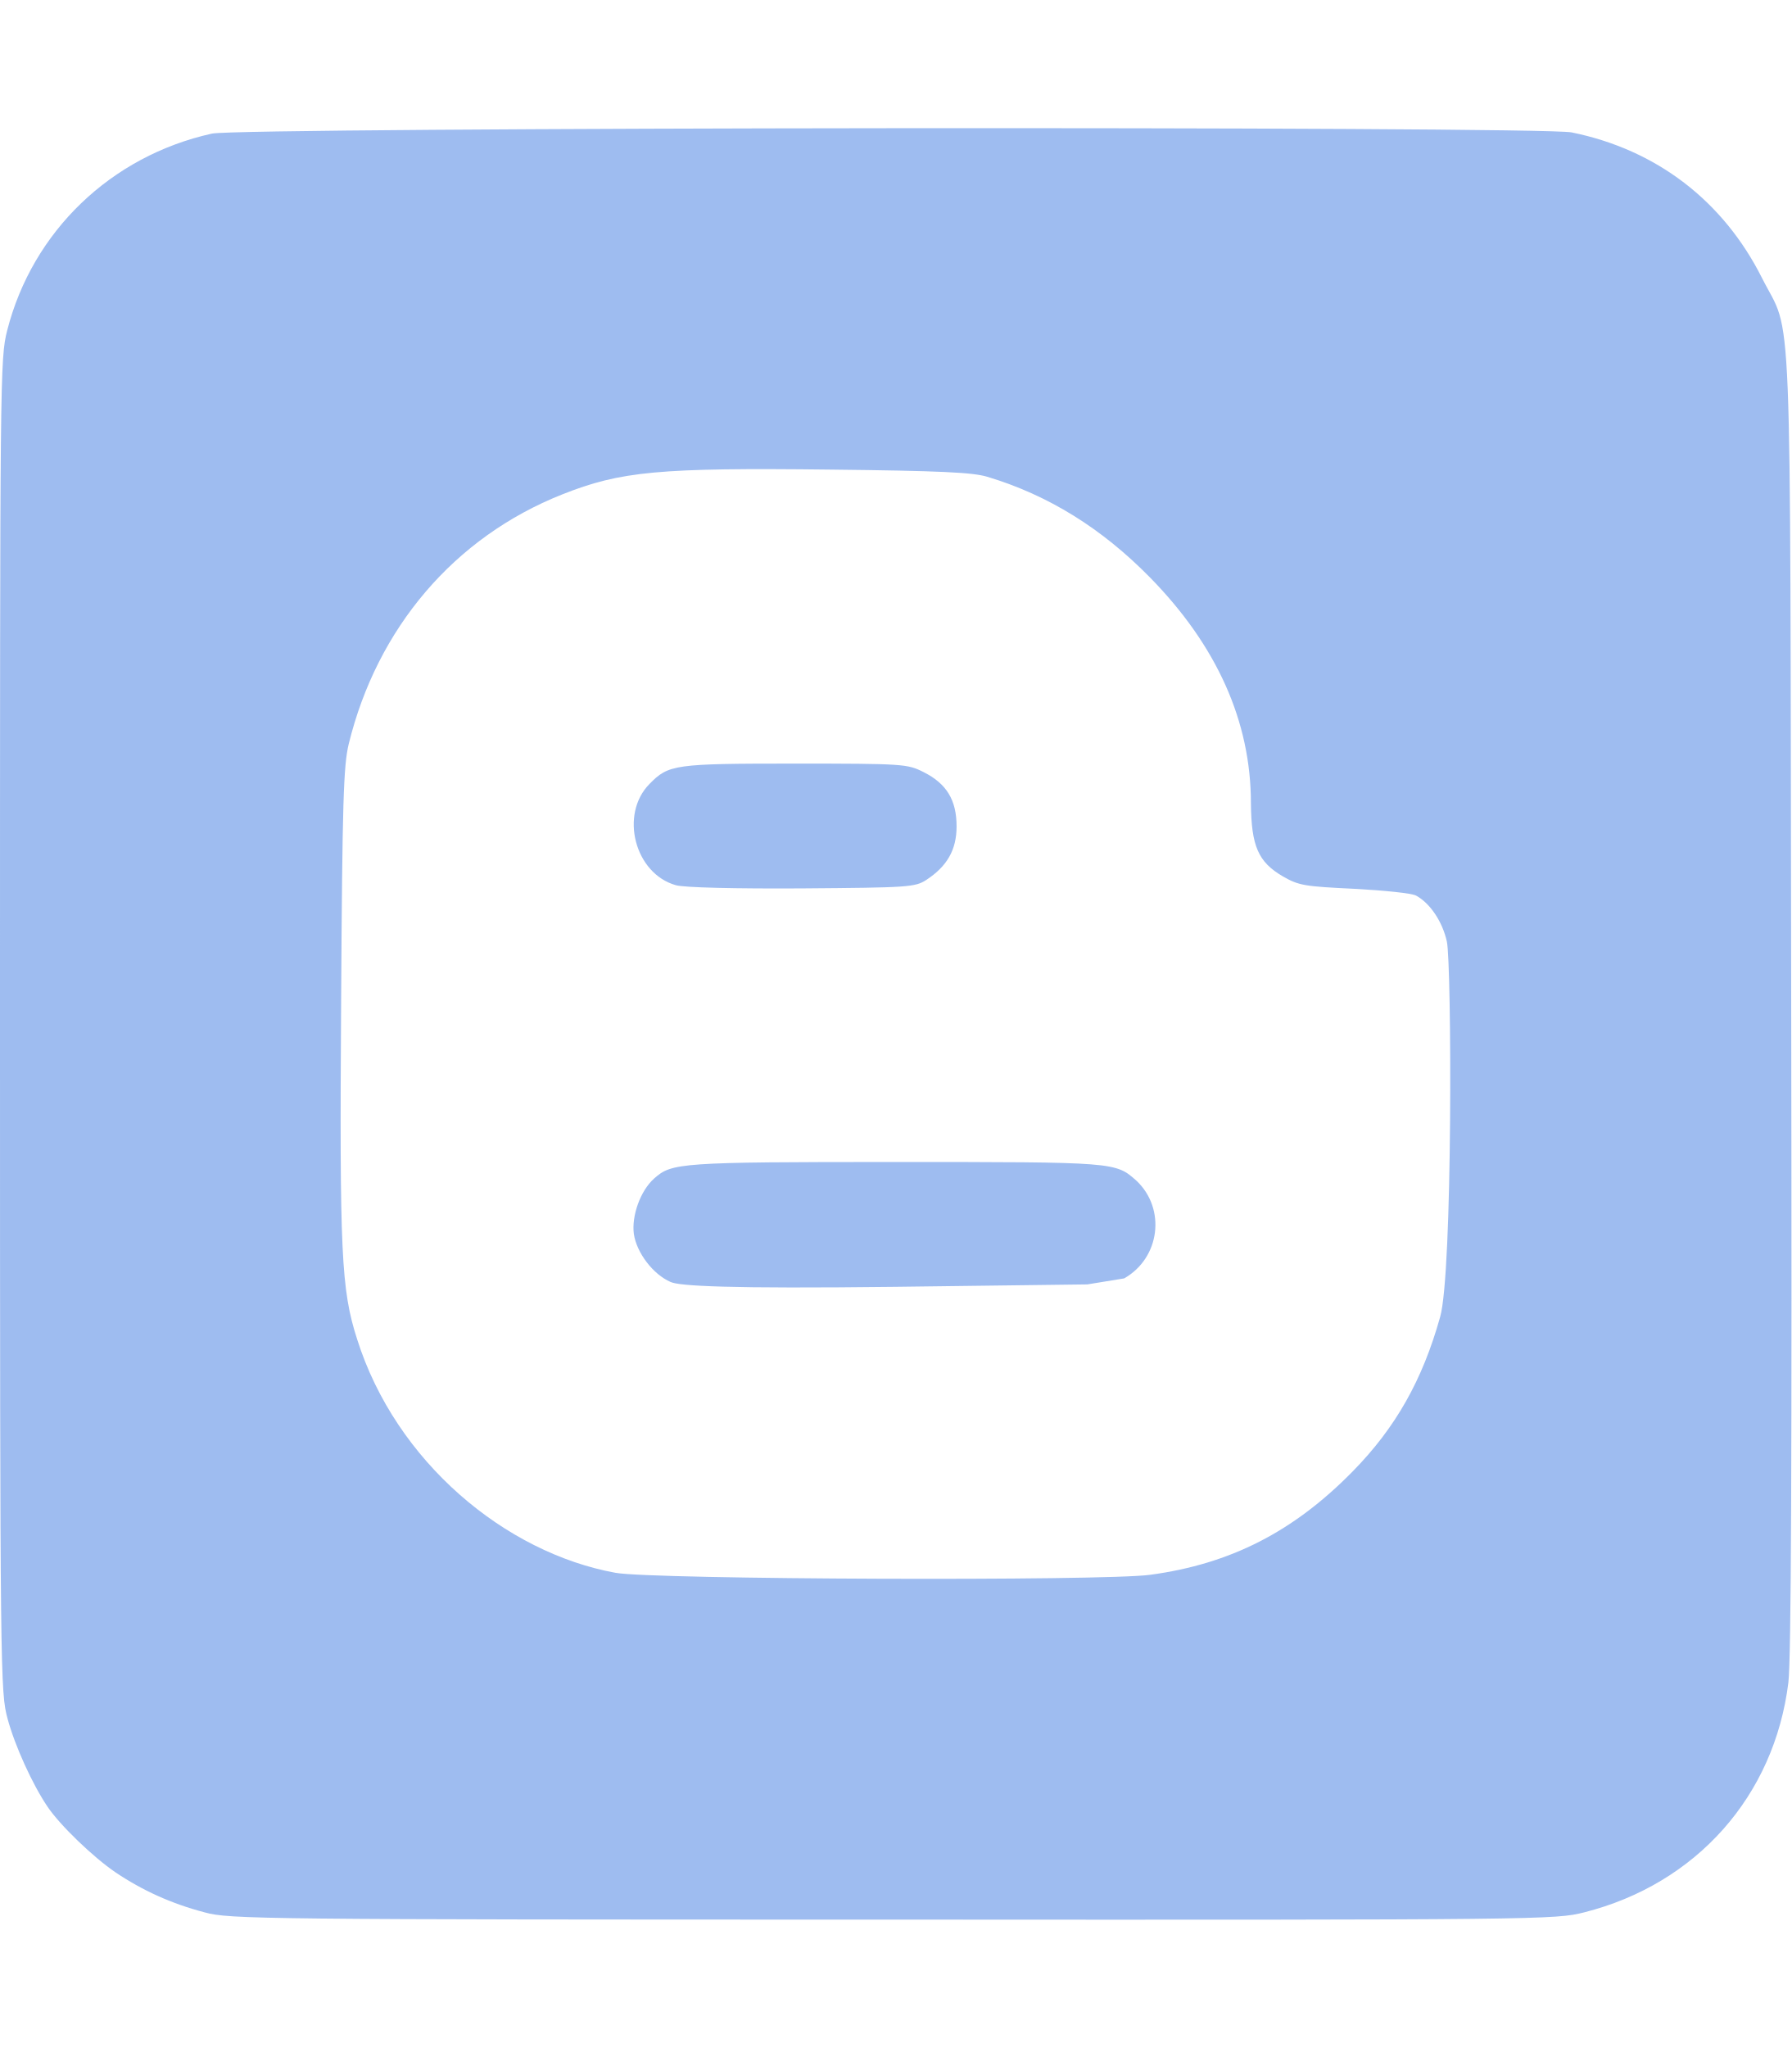
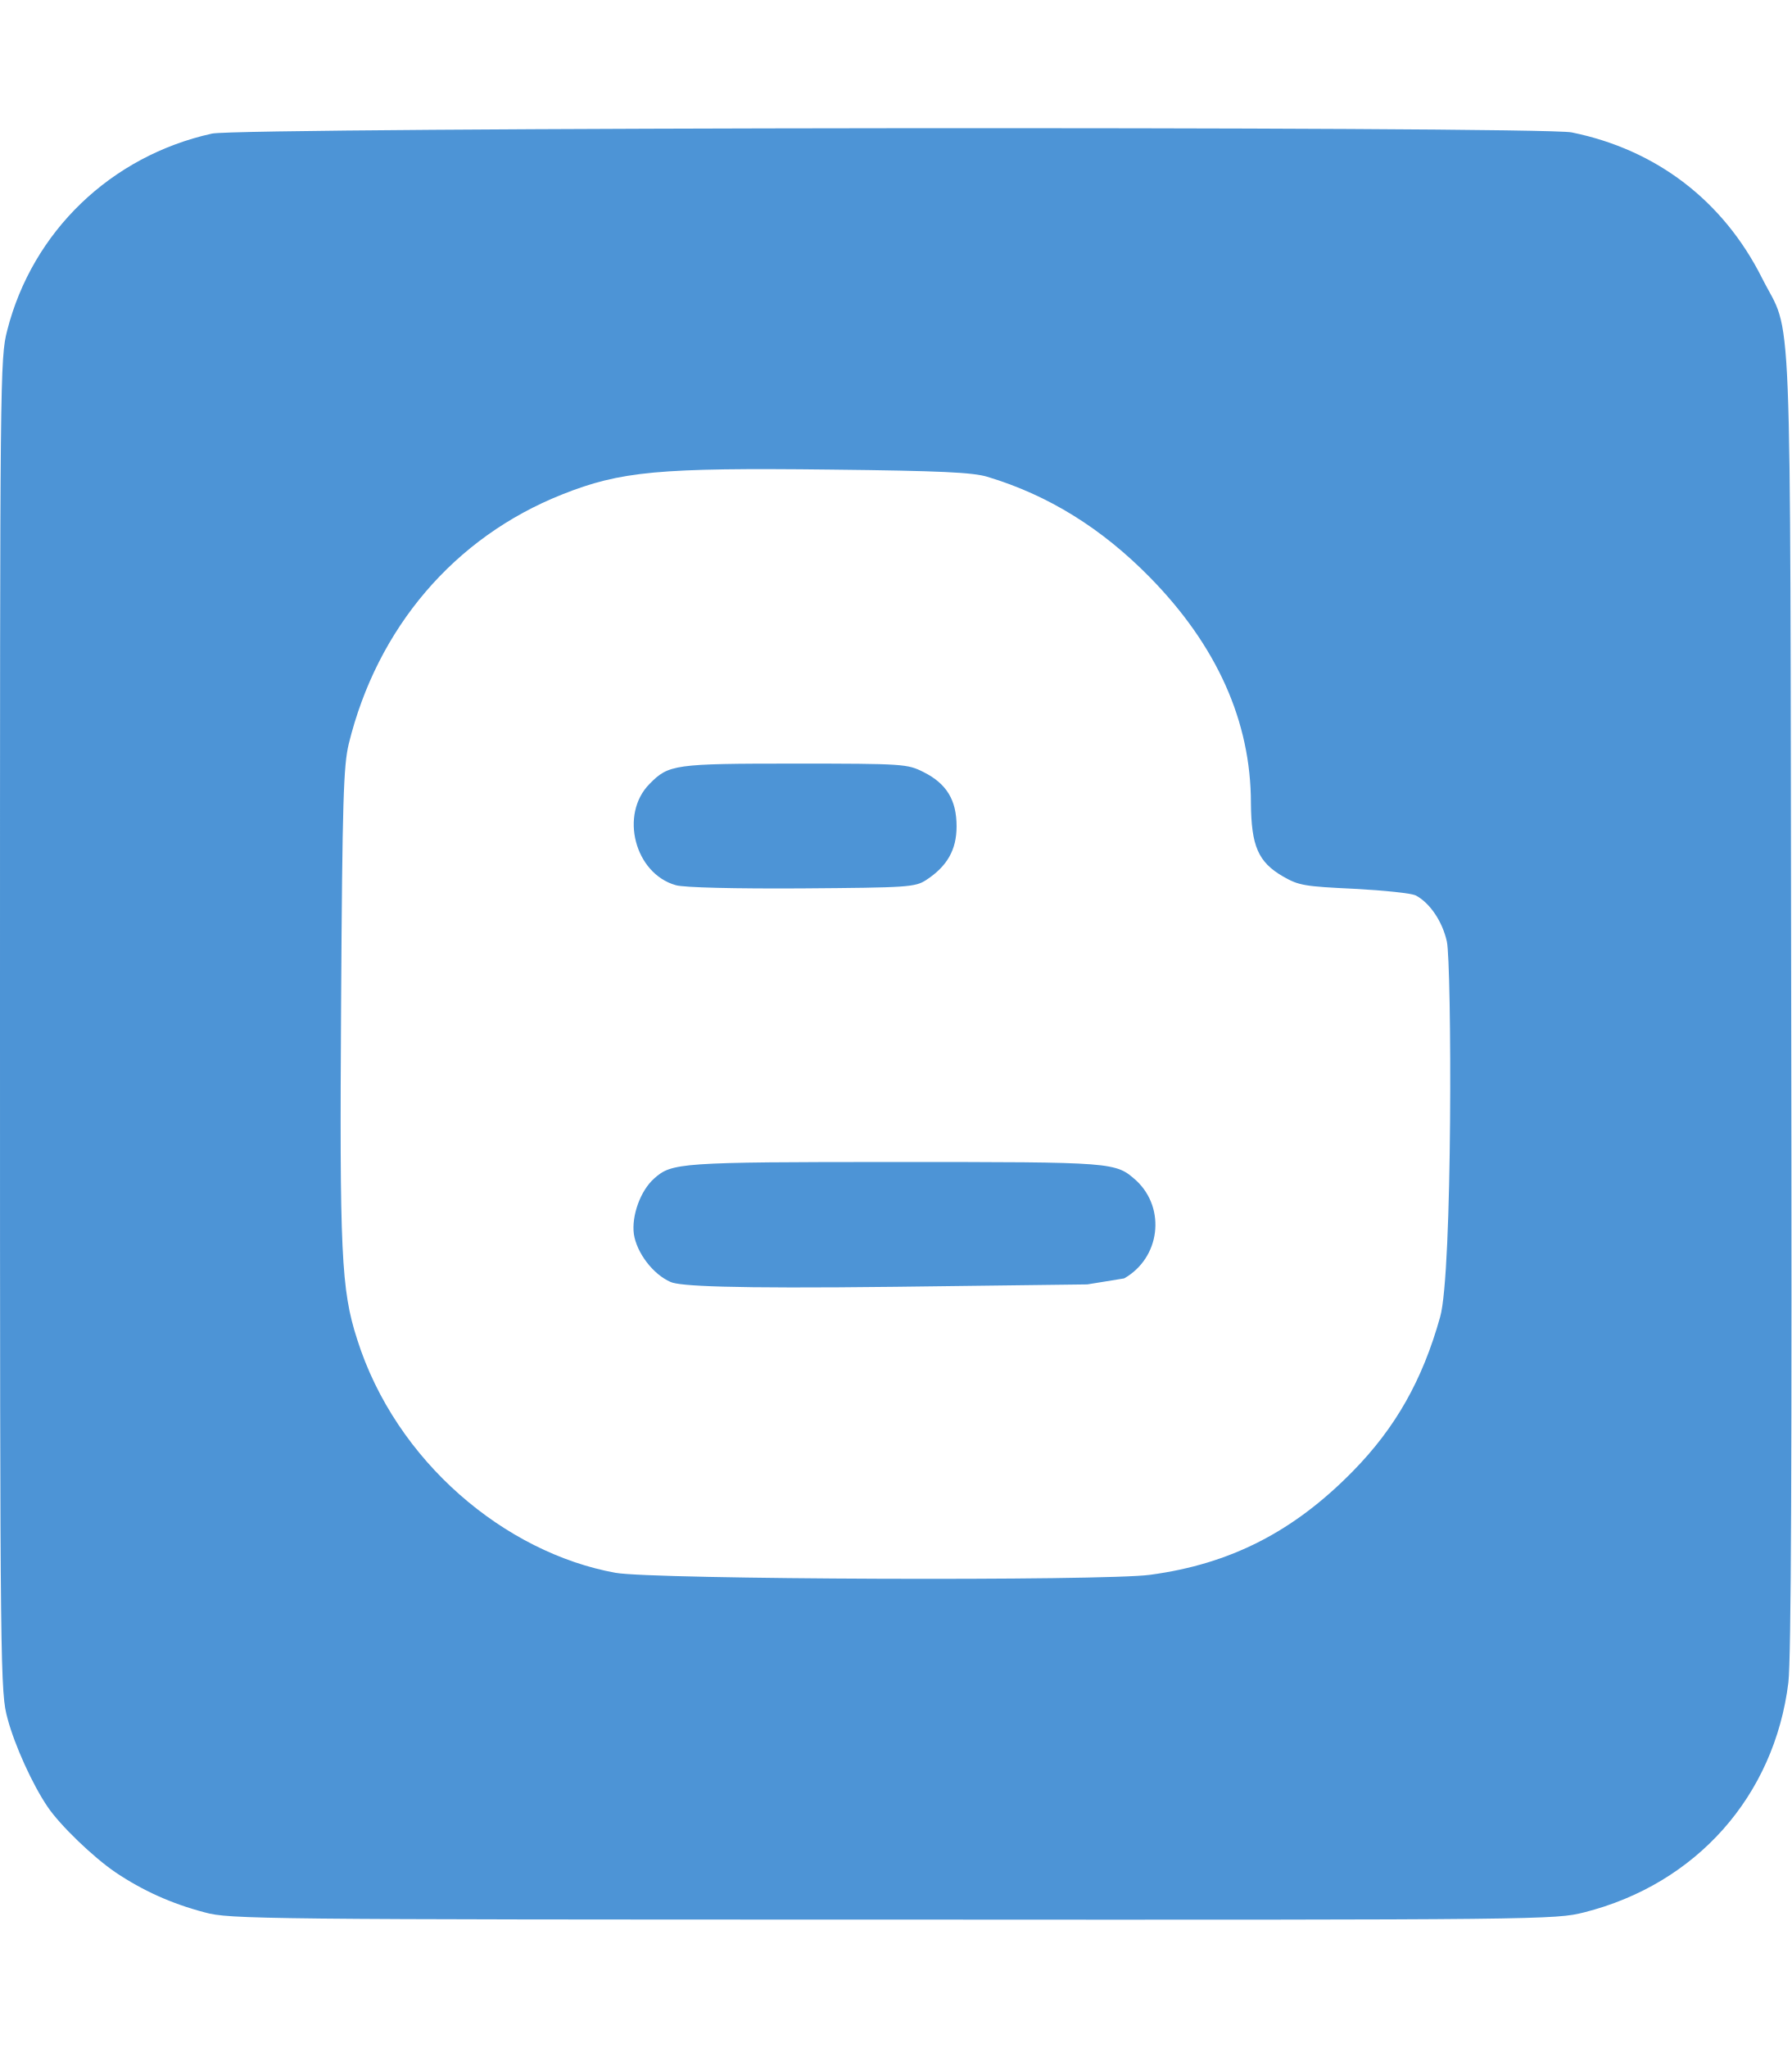
<svg xmlns="http://www.w3.org/2000/svg" viewBox="0 0 448 512">
-   <path fill="#9ebcf0" d="M162.4 196c4.8-4.9 6.2-5.1 36.4-5.1 27.2 0 28.1 .1 32.1 2.1 5.8 2.9 8.3 7 8.3 13.6 0 5.9-2.4 10-7.6 13.4-2.8 1.8-4.5 1.9-31.1 2.1-16.4 .1-29.5-.2-31.5-.8-10.3-2.9-14.1-17.7-6.6-25.3zm61.4 94.5c-53.9 0-55.8 .2-60.2 4.1-3.5 3.1-5.7 9.4-5.1 13.9 .7 4.7 4.8 10.1 9.2 12 2.2 1 14.1 1.7 56.3 1.2l47.9-.6 9.2-1.5c9-5.1 10.5-17.4 3.1-24.4-5.3-4.7-5-4.7-60.4-4.7zm223.4 130.1c-3.5 28.4-23 50.4-51.1 57.5-7.2 1.8-9.7 1.9-172.9 1.8-157.8 0-165.9-.1-172-1.8-8.4-2.2-15.6-5.5-22.3-10-5.6-3.8-13.9-11.8-17-16.4-3.8-5.6-8.2-15.3-10-22C.1 423 0 420.3 0 256.3 0 93.2 0 89.7 1.8 82.6 8.1 57.9 27.7 39 53 33.4c7.3-1.6 332.1-1.9 340-.3 21.2 4.3 37.9 17.1 47.6 36.4 7.7 15.3 7-1.5 7.3 180.6 .2 115.8 0 164.5-.7 170.5zm-85.4-185.2c-1.1-5-4.2-9.6-7.7-11.5-1.1-.6-8-1.3-15.5-1.7-12.4-.6-13.8-.8-17.8-3.1-6.2-3.6-7.9-7.6-8-18.3 0-20.4-8.5-39.4-25.3-56.5-12-12.2-25.3-20.5-40.6-25.1-3.6-1.1-11.8-1.5-39.2-1.8-42.9-.5-52.5 .4-67.1 6.2-27 10.7-46.3 33.4-53.4 62.4-1.3 5.4-1.6 14.2-1.9 64.3-.4 62.8 0 72.1 4 84.5 9.7 30.7 37.1 53.4 64.6 58.4 9.2 1.7 122.2 2.1 133.7 .5 20.1-2.7 35.9-10.8 50.7-25.9 10.7-10.9 17.4-22.8 21.8-38.5 3.2-10.9 2.9-88.4 1.7-93.9z" />
+   <path fill="#4d94d6" d="M162.4 196c4.8-4.9 6.2-5.1 36.4-5.1 27.2 0 28.1 .1 32.1 2.1 5.8 2.9 8.3 7 8.3 13.6 0 5.9-2.4 10-7.6 13.4-2.8 1.8-4.5 1.9-31.1 2.1-16.4 .1-29.5-.2-31.5-.8-10.3-2.9-14.1-17.7-6.6-25.3zm61.4 94.5c-53.9 0-55.8 .2-60.2 4.1-3.5 3.1-5.7 9.4-5.1 13.9 .7 4.7 4.8 10.1 9.2 12 2.2 1 14.1 1.7 56.3 1.2l47.9-.6 9.2-1.5c9-5.1 10.5-17.4 3.1-24.4-5.3-4.7-5-4.7-60.4-4.7zm223.4 130.1c-3.5 28.4-23 50.4-51.1 57.5-7.2 1.8-9.7 1.9-172.9 1.8-157.8 0-165.9-.1-172-1.8-8.4-2.2-15.6-5.5-22.3-10-5.6-3.8-13.9-11.8-17-16.4-3.8-5.6-8.2-15.3-10-22C.1 423 0 420.3 0 256.3 0 93.2 0 89.7 1.8 82.6 8.1 57.9 27.7 39 53 33.4c7.3-1.6 332.1-1.9 340-.3 21.2 4.3 37.9 17.1 47.6 36.4 7.7 15.3 7-1.5 7.3 180.6 .2 115.8 0 164.5-.7 170.5zm-85.4-185.2c-1.1-5-4.2-9.6-7.7-11.5-1.1-.6-8-1.3-15.5-1.7-12.4-.6-13.8-.8-17.8-3.1-6.2-3.6-7.9-7.6-8-18.3 0-20.4-8.5-39.4-25.3-56.5-12-12.2-25.3-20.5-40.6-25.1-3.6-1.1-11.8-1.5-39.2-1.8-42.9-.5-52.5 .4-67.1 6.2-27 10.7-46.3 33.4-53.4 62.4-1.3 5.4-1.6 14.2-1.9 64.3-.4 62.8 0 72.1 4 84.5 9.7 30.7 37.1 53.4 64.6 58.4 9.2 1.7 122.2 2.1 133.7 .5 20.1-2.7 35.9-10.8 50.7-25.9 10.7-10.9 17.4-22.8 21.8-38.5 3.2-10.9 2.9-88.4 1.7-93.9z" />
</svg>
